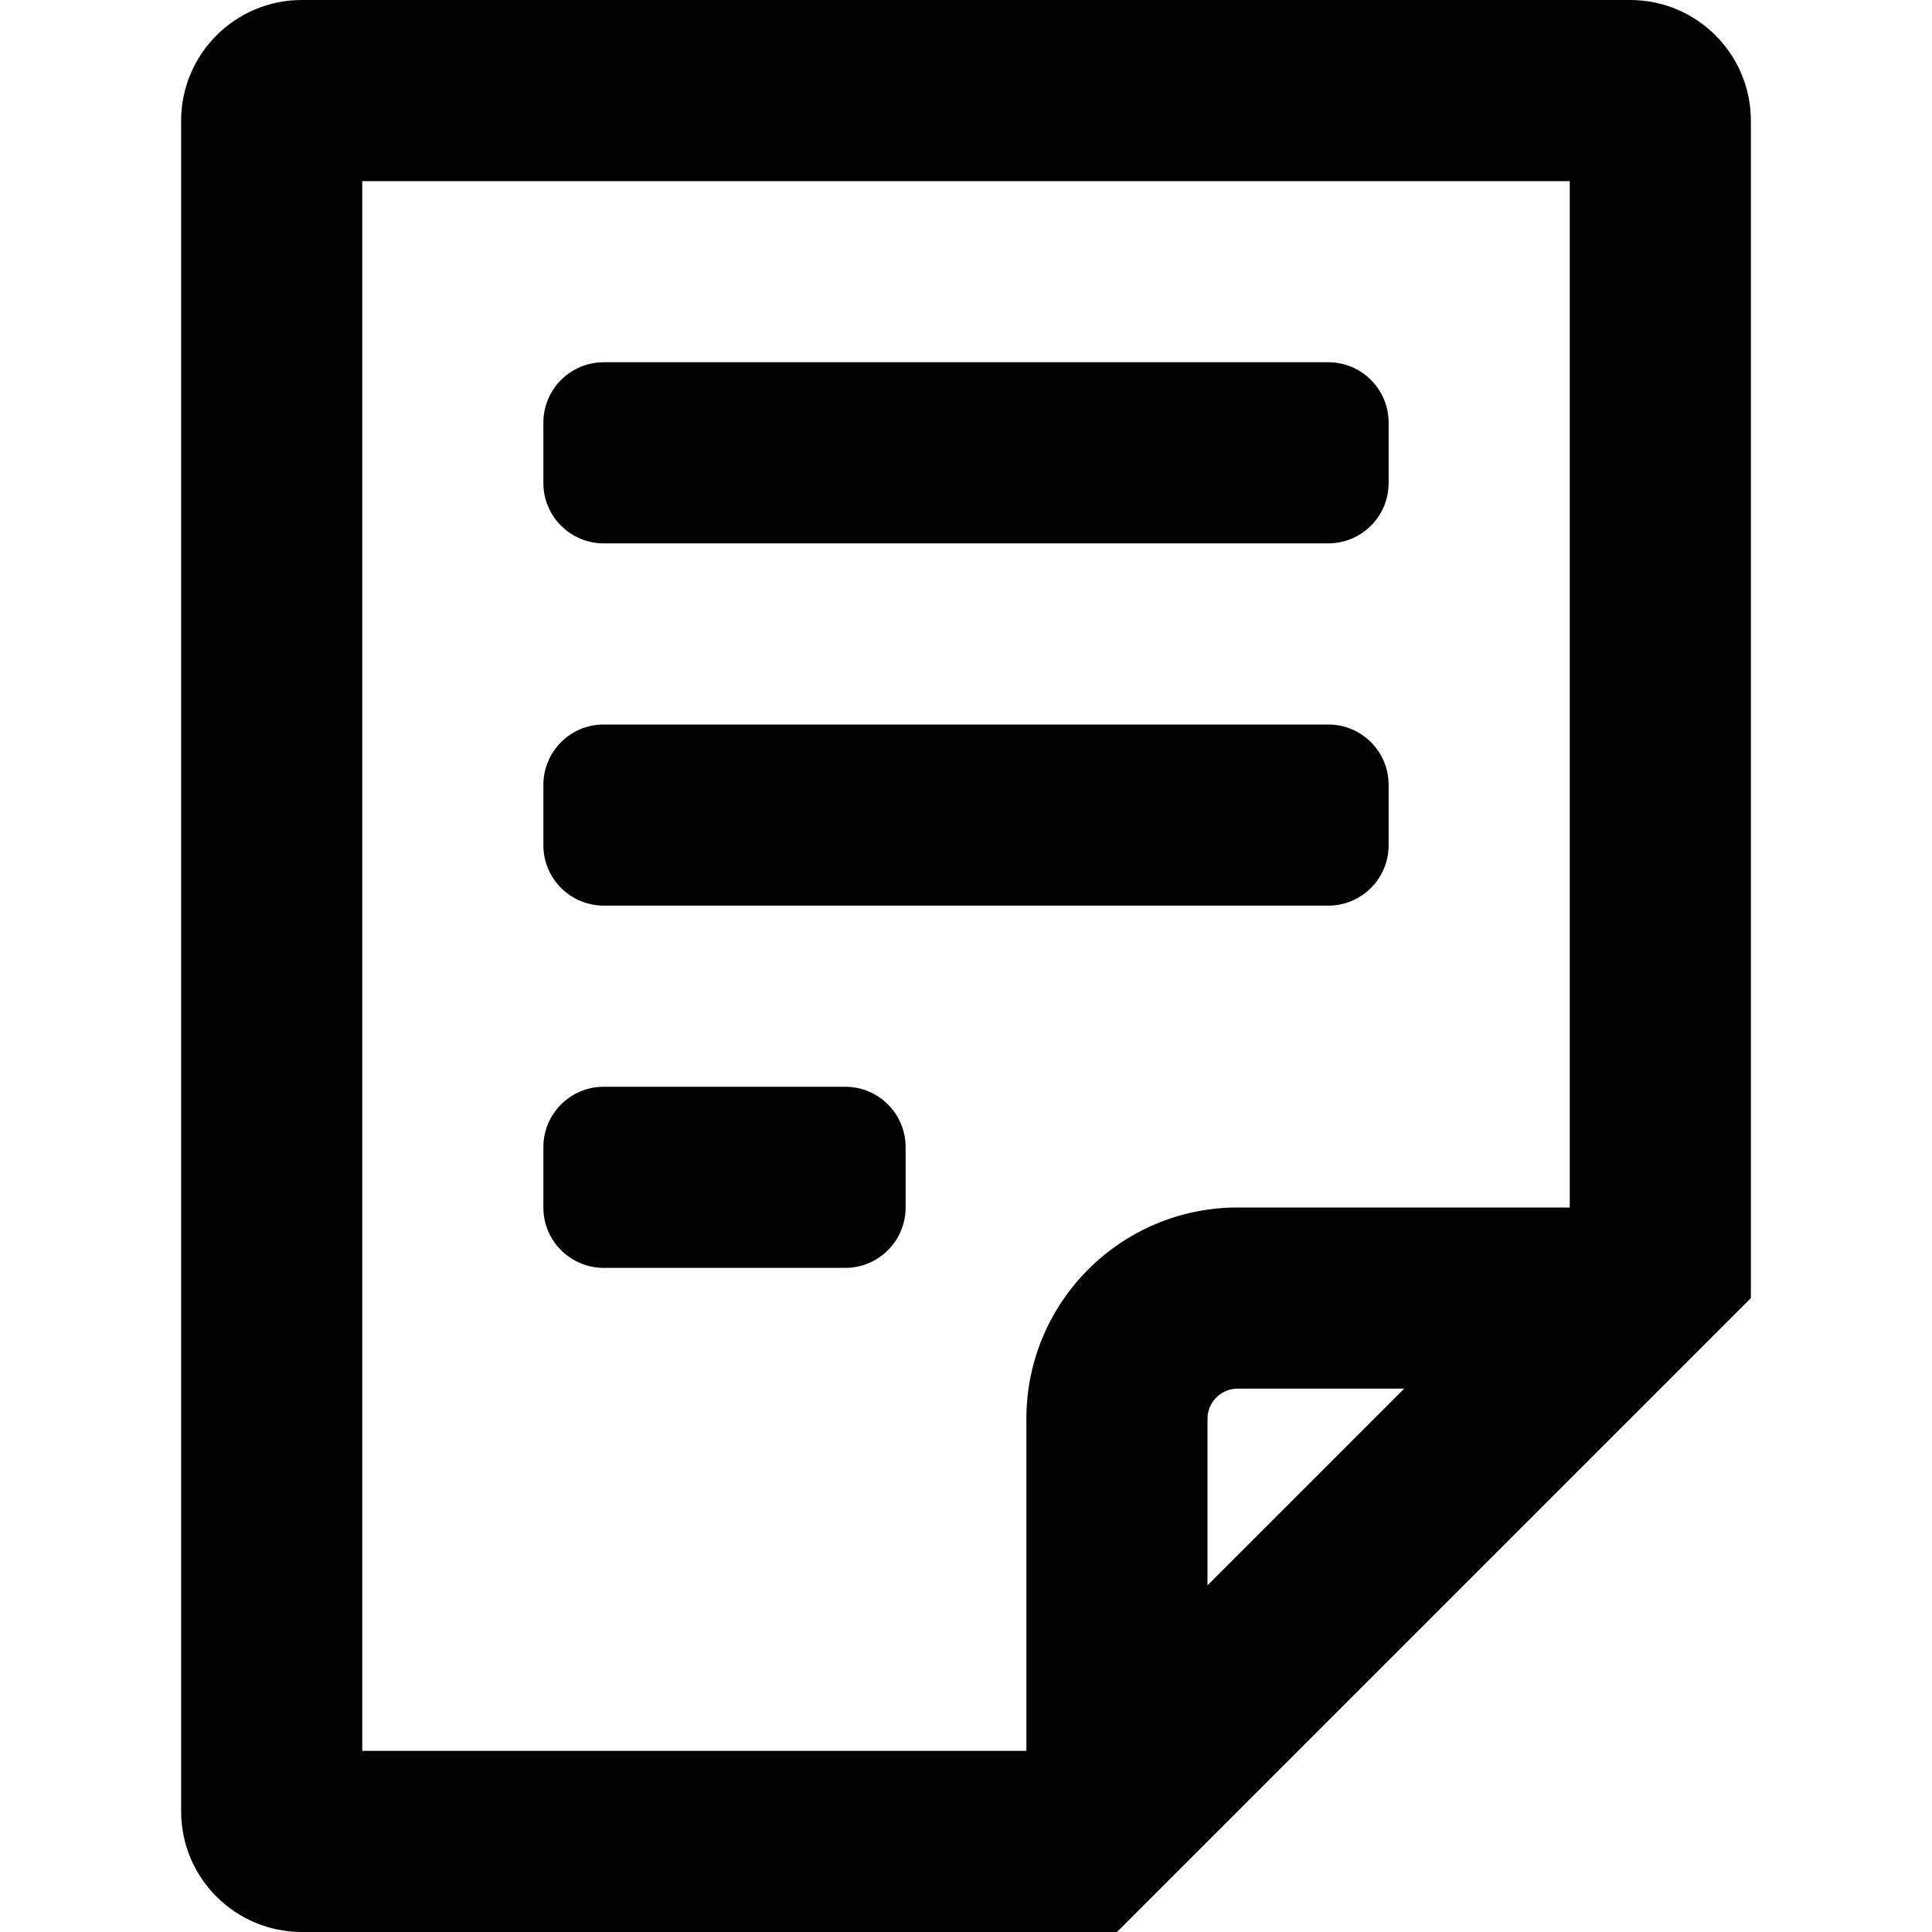
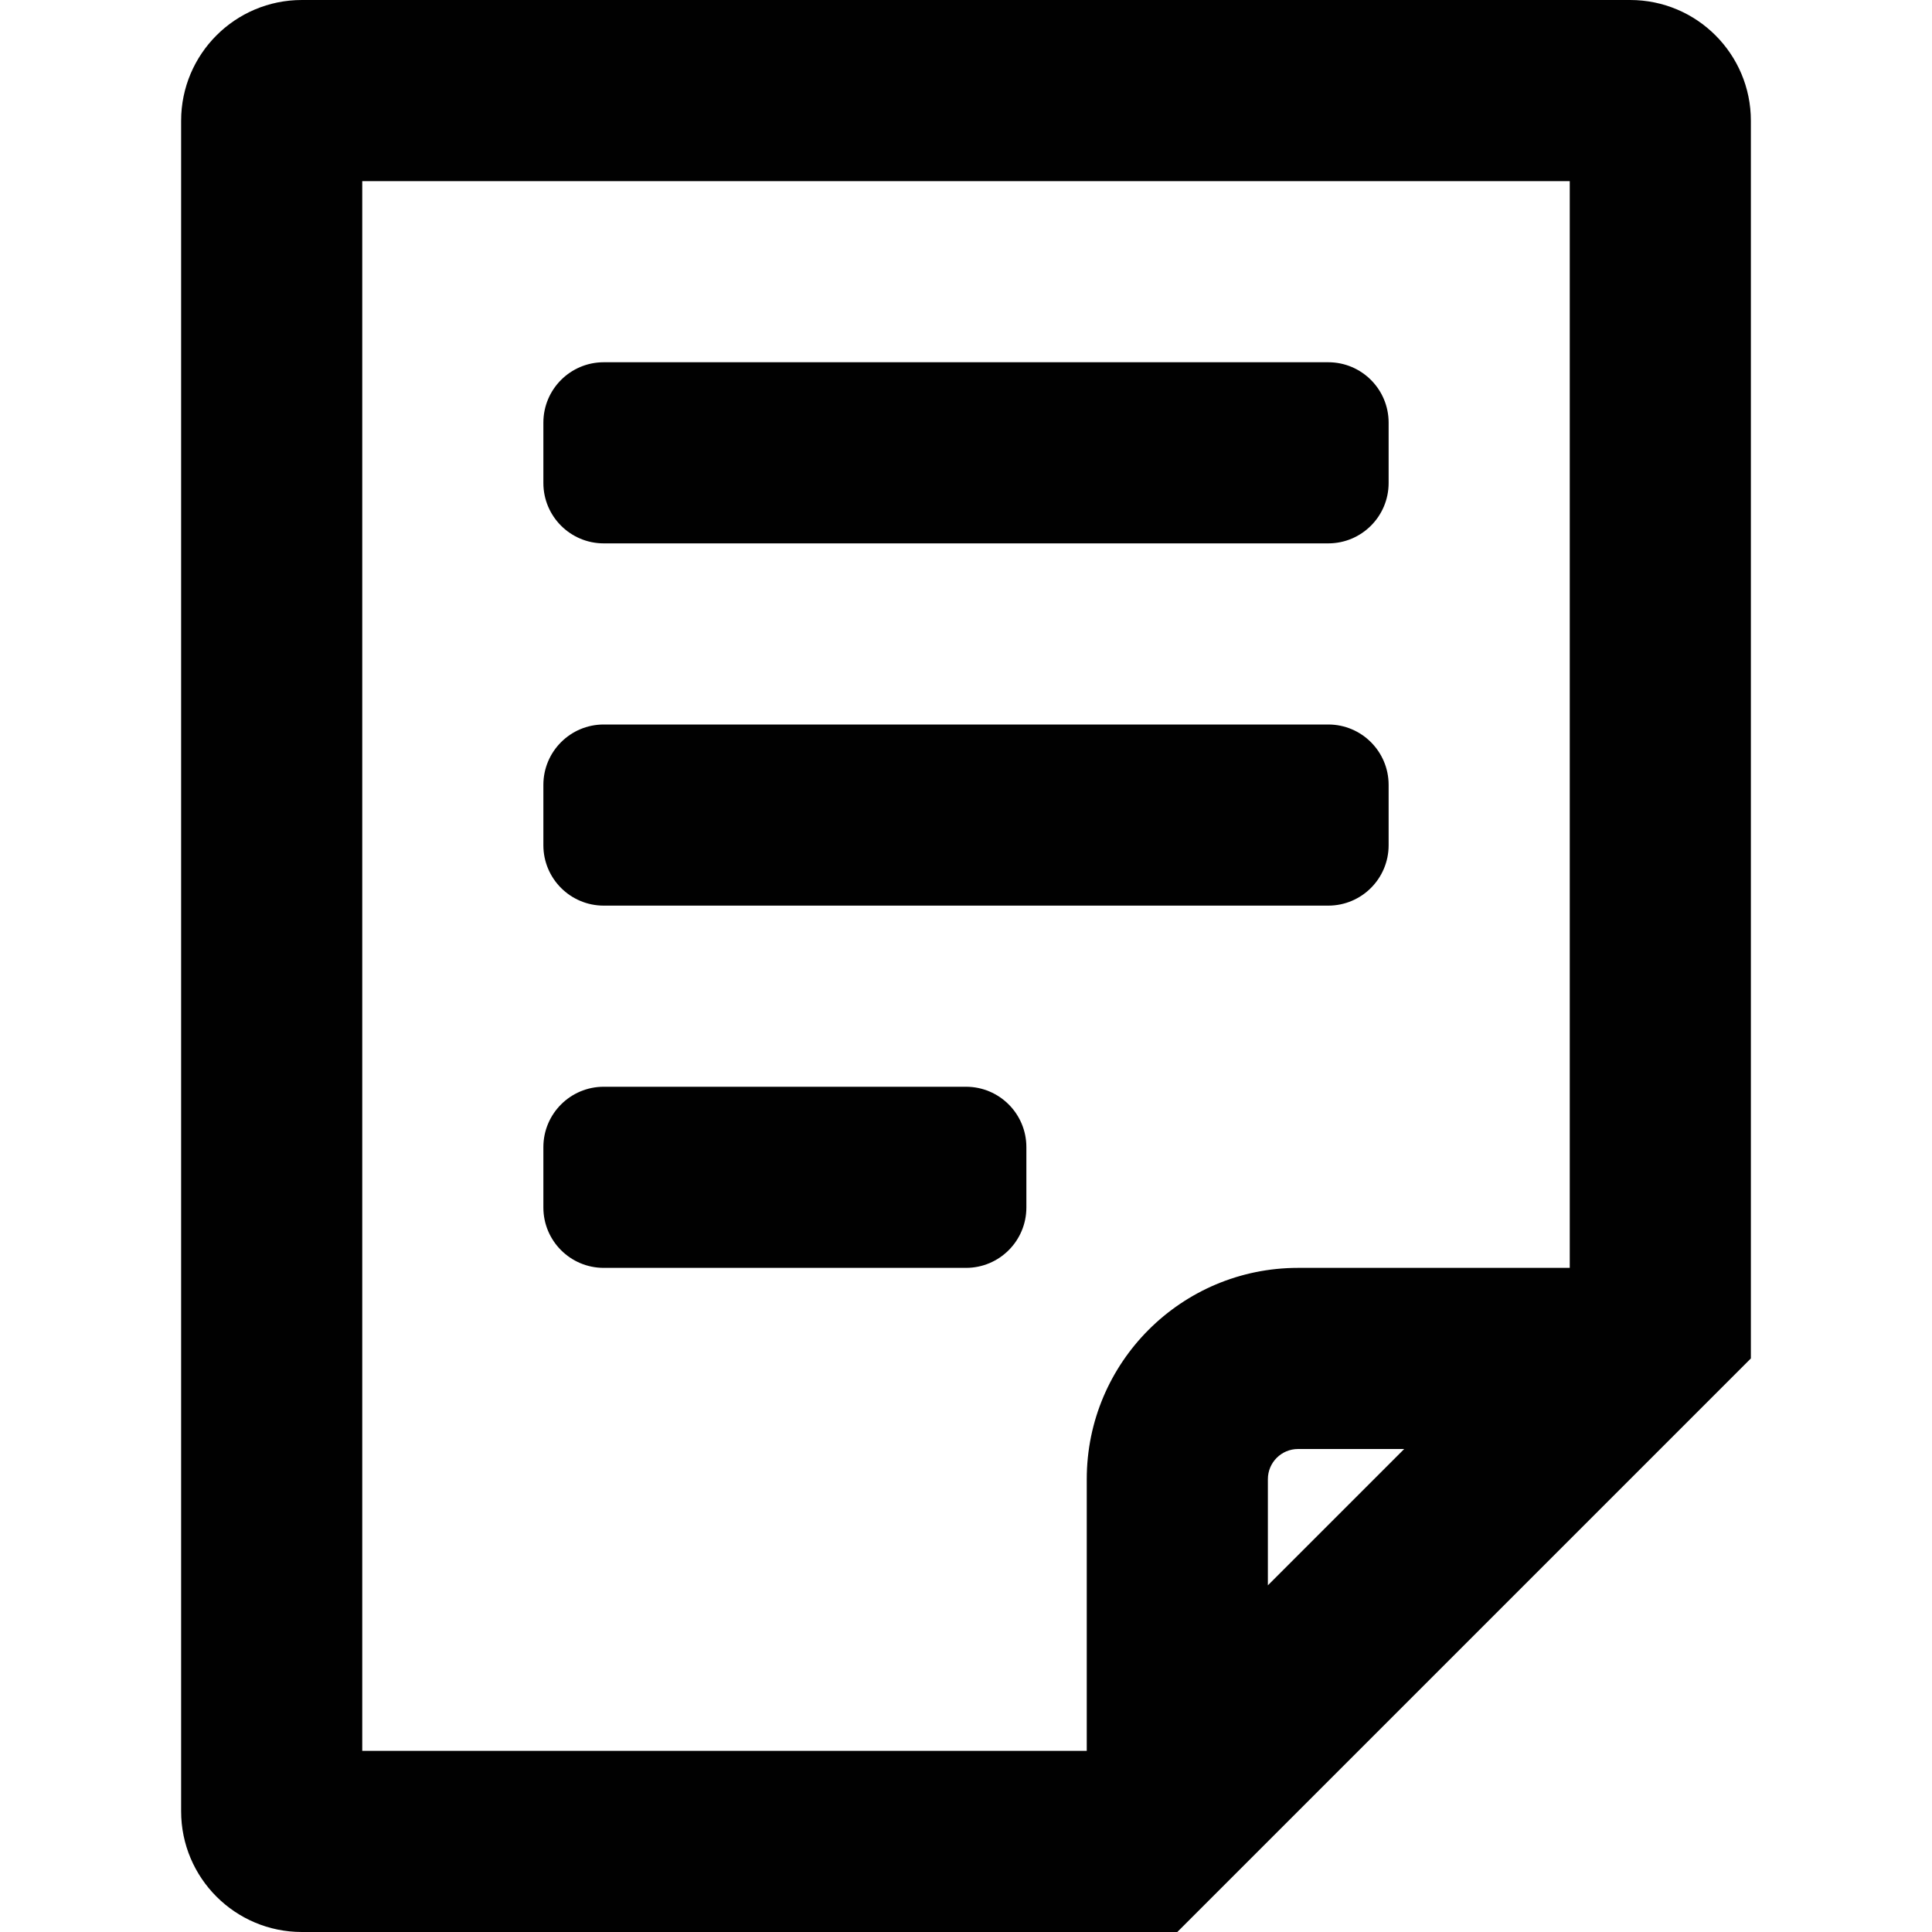
<svg xmlns="http://www.w3.org/2000/svg" id="Layer_1" data-name="Layer 1" viewBox="0 0 16 16">
  <defs>
    <style>.cls-1{fill:#010101;}</style>
  </defs>
-   <path class="cls-1" d="M13.5,0H2.5a1,1,0,0,0-1,1V15a1,1,0,0,0,1,1H9.25l.75-.75,3.75-3.75.75-.75V1A1,1,0,0,0,13.5,0ZM10,13.129V11.75a.25.25,0,0,1,.25-.25h1.379ZM13,10H10.25A1.75,1.75,0,0,0,8.5,11.75V14.5H3V1.5H13Z" />
+   <path class="cls-1" d="M13.5,0H2.5a1,1,0,0,0-1,1V15a1,1,0,0,0,1,1H9.75l.75-.75L13.75,12l.75-.75V1A1,1,0,0,0,13.5,0Zm-3,13.129V12.25a.25.25,0,0,1,.25-.25h.879ZM13,10.5H10.75A1.75,1.75,0,0,0,9,12.25V14.5H3V1.5H13Z" />
  <rect class="cls-1" x="4.5" y="3" width="7" height="1.5" rx="0.5" ry="0.5" />
  <rect class="cls-1" x="4.5" y="6" width="7" height="1.5" rx="0.5" ry="0.5" />
-   <rect class="cls-1" x="4.5" y="9" width="3" height="1.5" rx="0.5" ry="0.5" />
+   <rect class="cls-1" x="4.5" y="9" width="4" height="1.5" rx="0.5" ry="0.5" />
</svg>
